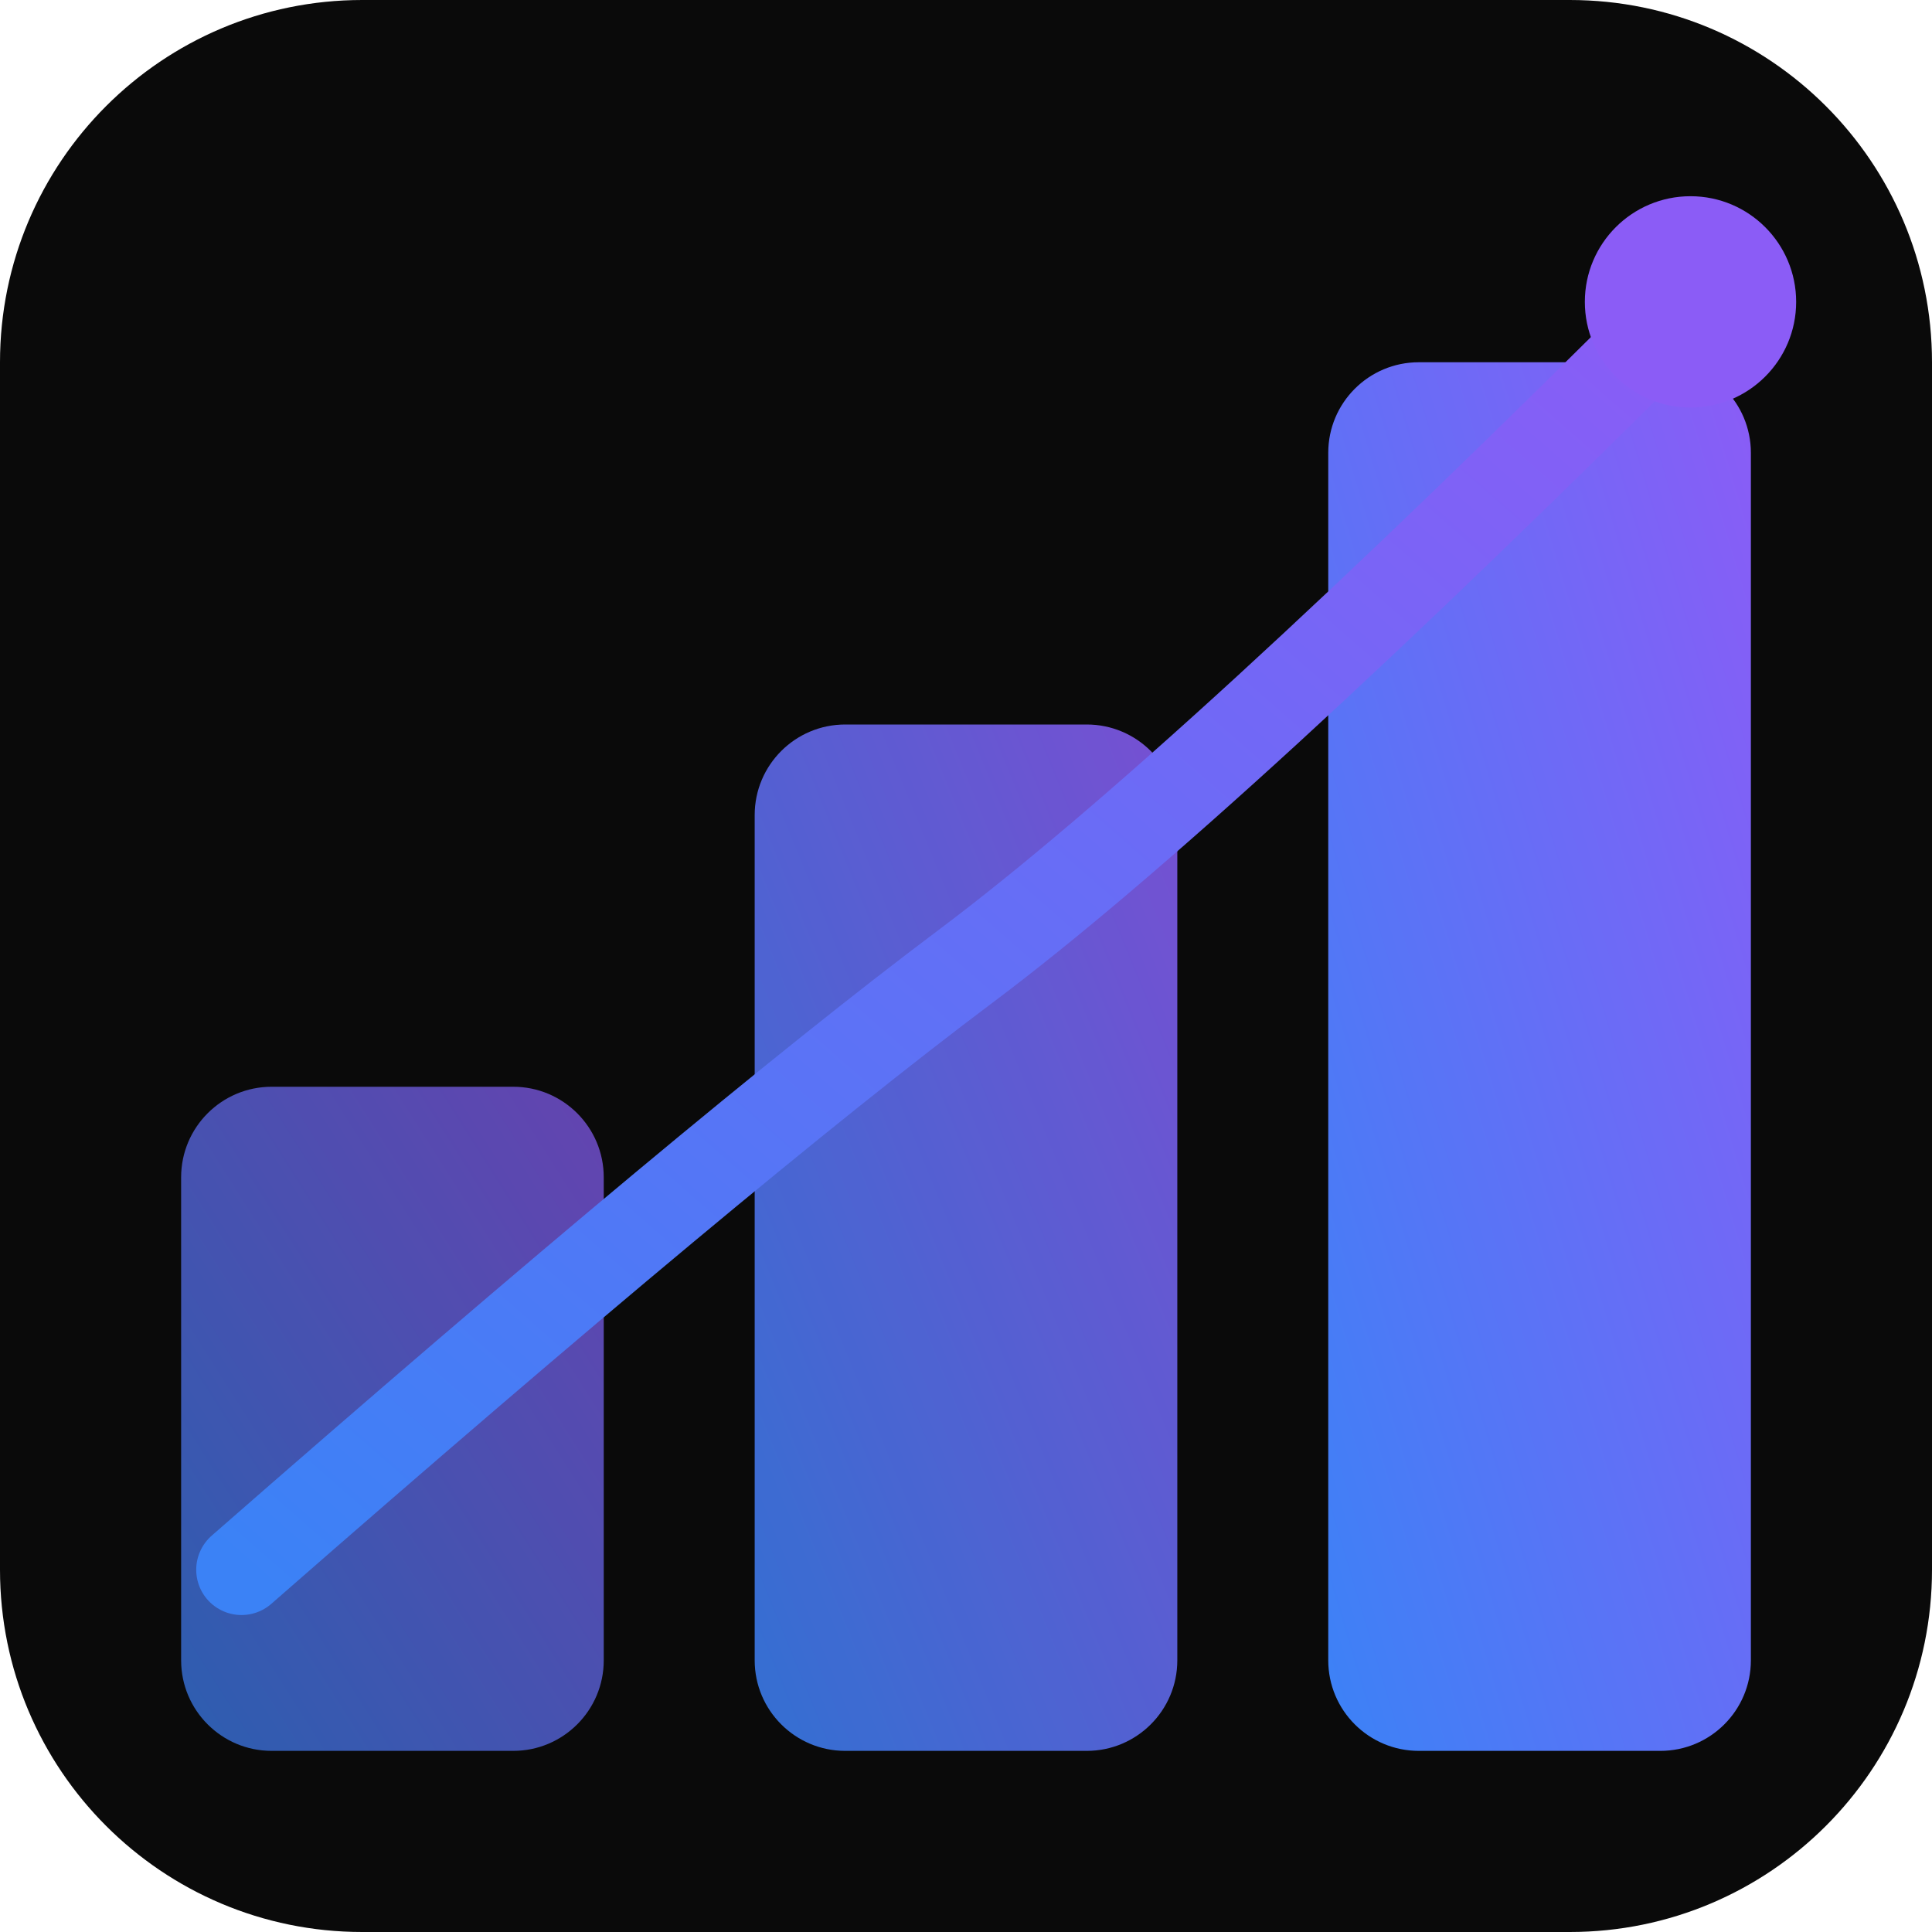
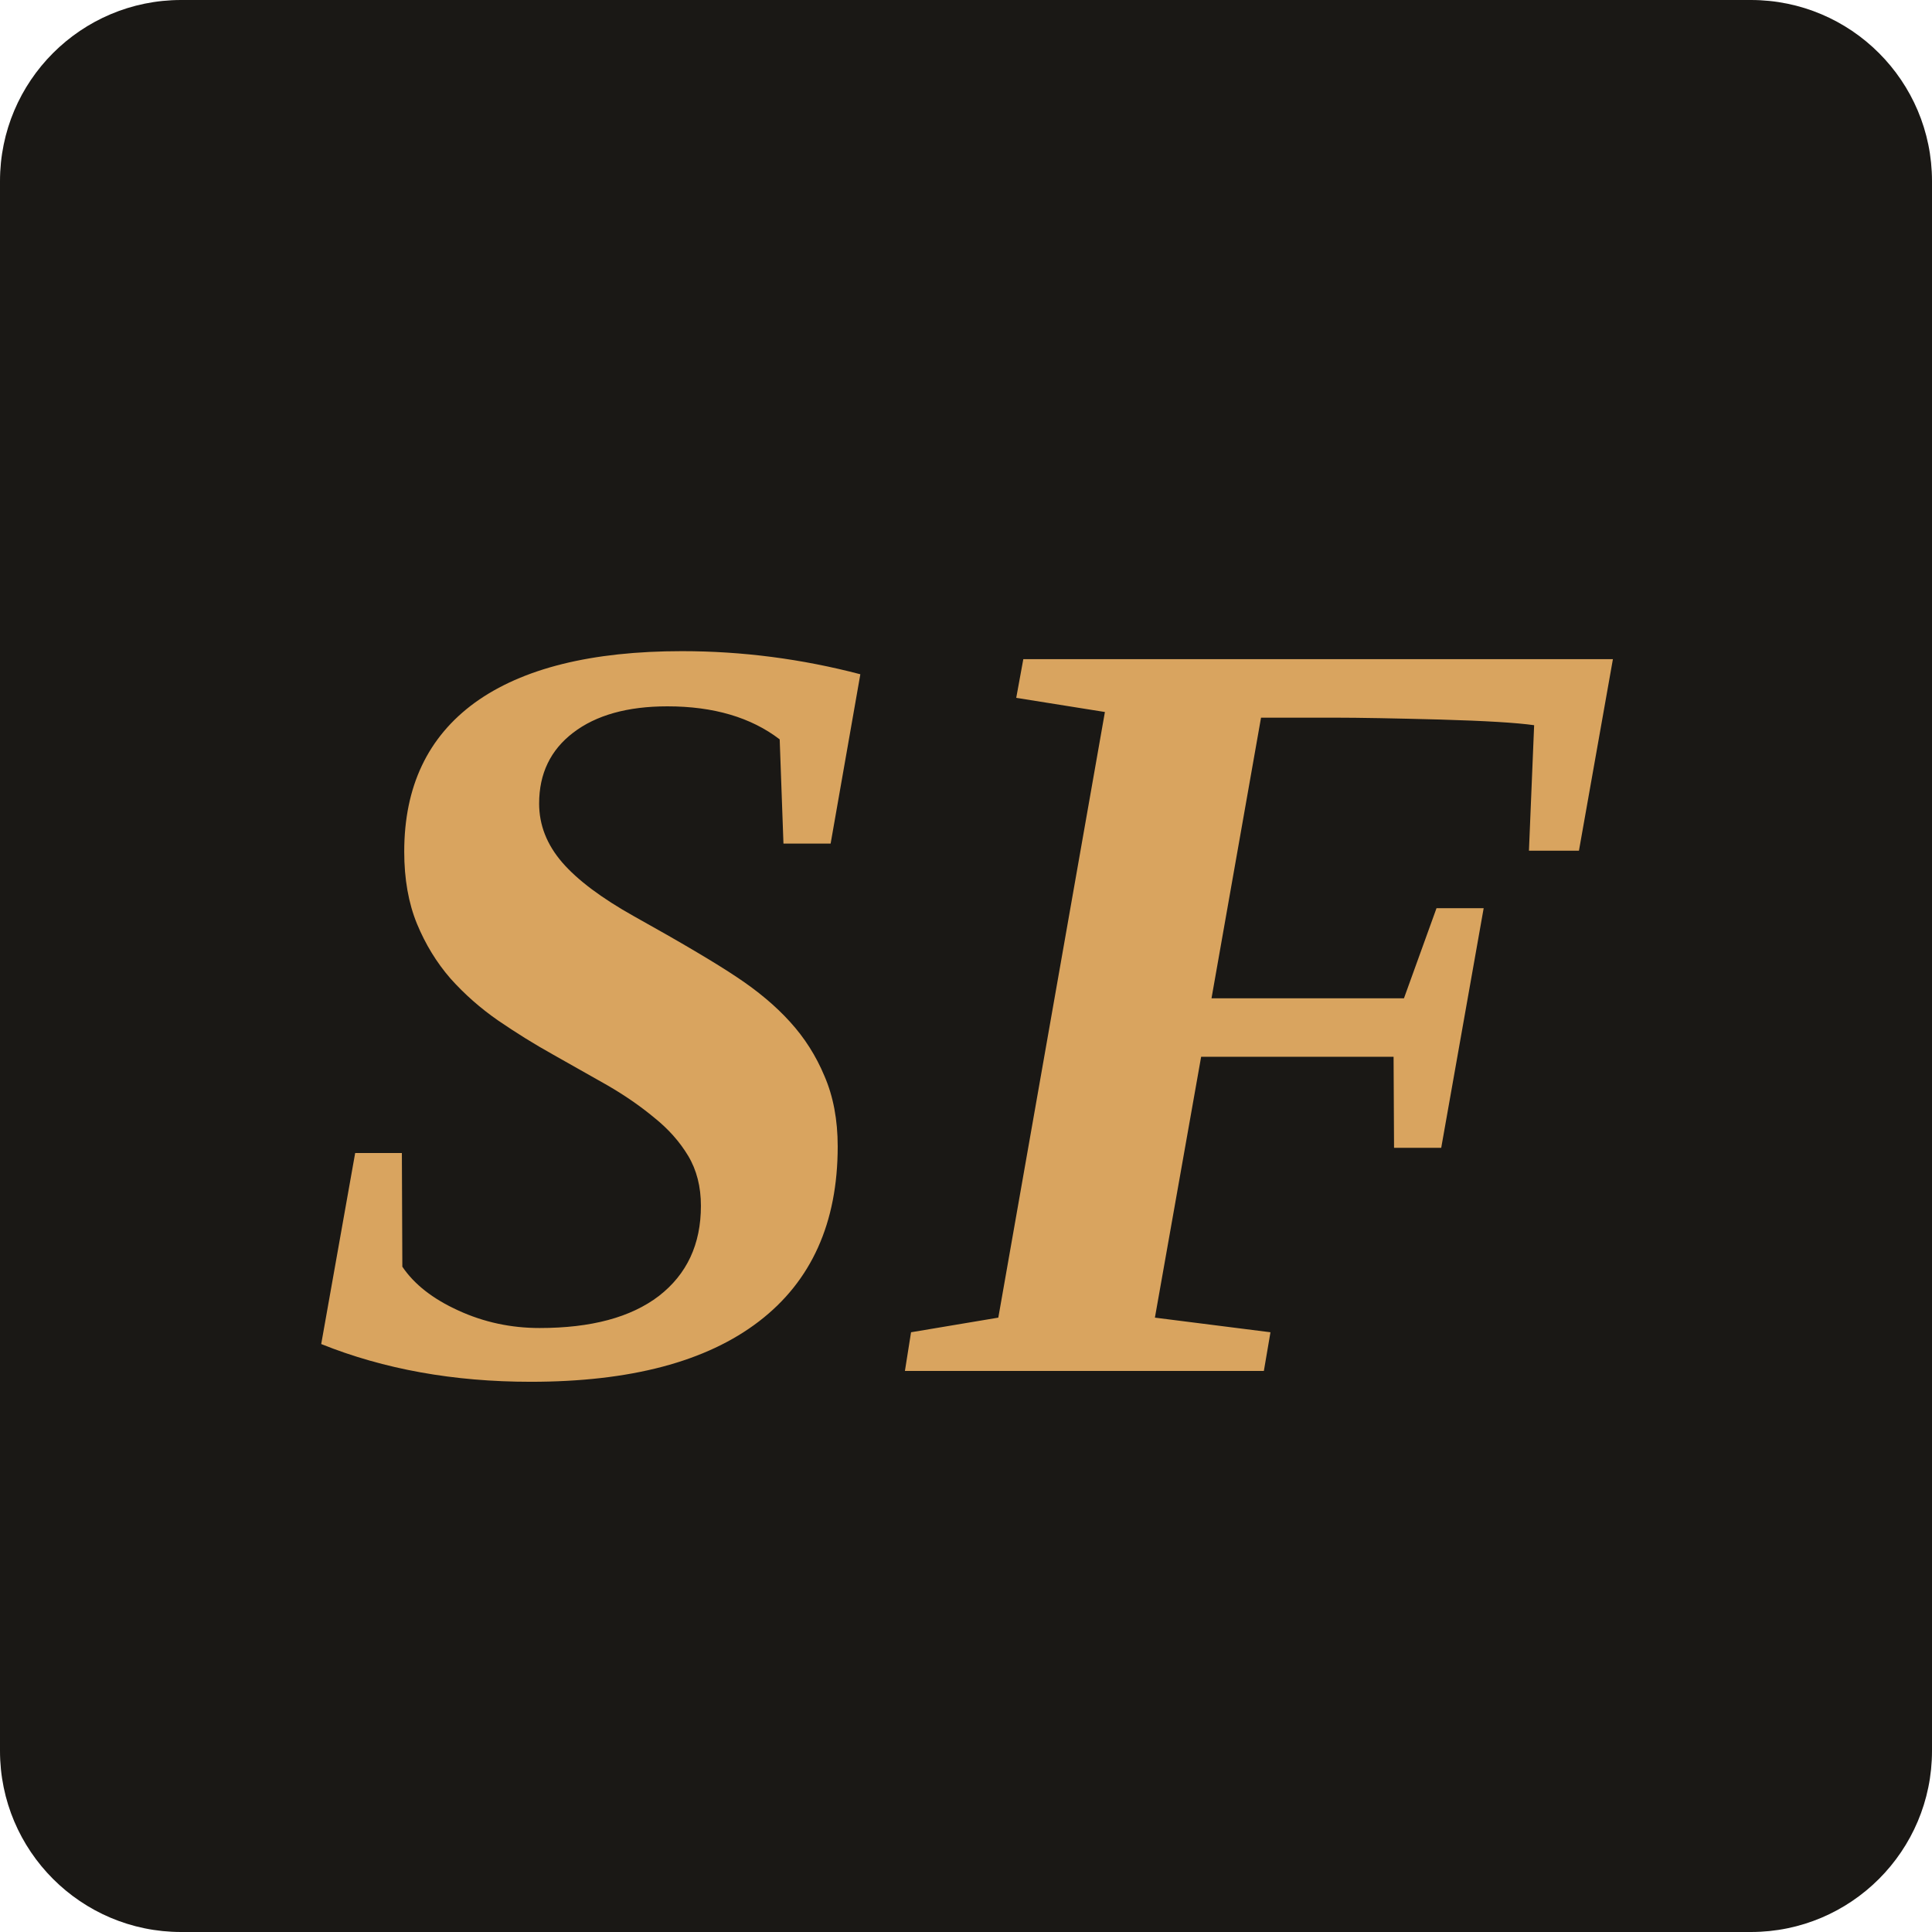
- <svg xmlns="http://www.w3.org/2000/svg" viewBox="0 0 32 32" fill="none">
-   <defs>
-     <linearGradient id="g" x1="0" y1="1" x2="1" y2="0">
-       <stop offset="0%" stop-color="#3b82f6" />
-       <stop offset="100%" stop-color="#8b5cf6" />
-     </linearGradient>
-   </defs>
-   <rect width="32" height="32" rx="6" fill="#0a0a0a" />
-   <rect x="3" y="18" width="7" height="11" rx="1.5" fill="url(#g)" opacity="0.7" />
-   <rect x="12.5" y="12" width="7" height="17" rx="1.5" fill="url(#g)" opacity="0.85" />
-   <rect x="22" y="6" width="7" height="23" rx="1.5" fill="url(#g)" />
-   <path d="M4 26 Q12 19 16 16 Q20 13 28 5" stroke="url(#g)" stroke-width="1.5" stroke-linecap="round" fill="none" />
-   <circle cx="28" cy="5" r="1.75" fill="#8b5cf6" />
+ <svg xmlns="http://www.w3.org/2000/svg" viewBox="0 0 64 64" width="64" height="64">
+   <rect width="64" height="64" rx="6" fill="#1A1815" />
+   <text x="50%" y="55%" text-anchor="middle" dominant-baseline="middle" font-family="Source Serif 4, Georgia, serif" font-style="italic" font-weight="700" font-size="36" fill="#D9A45F">SF</text>
</svg>
